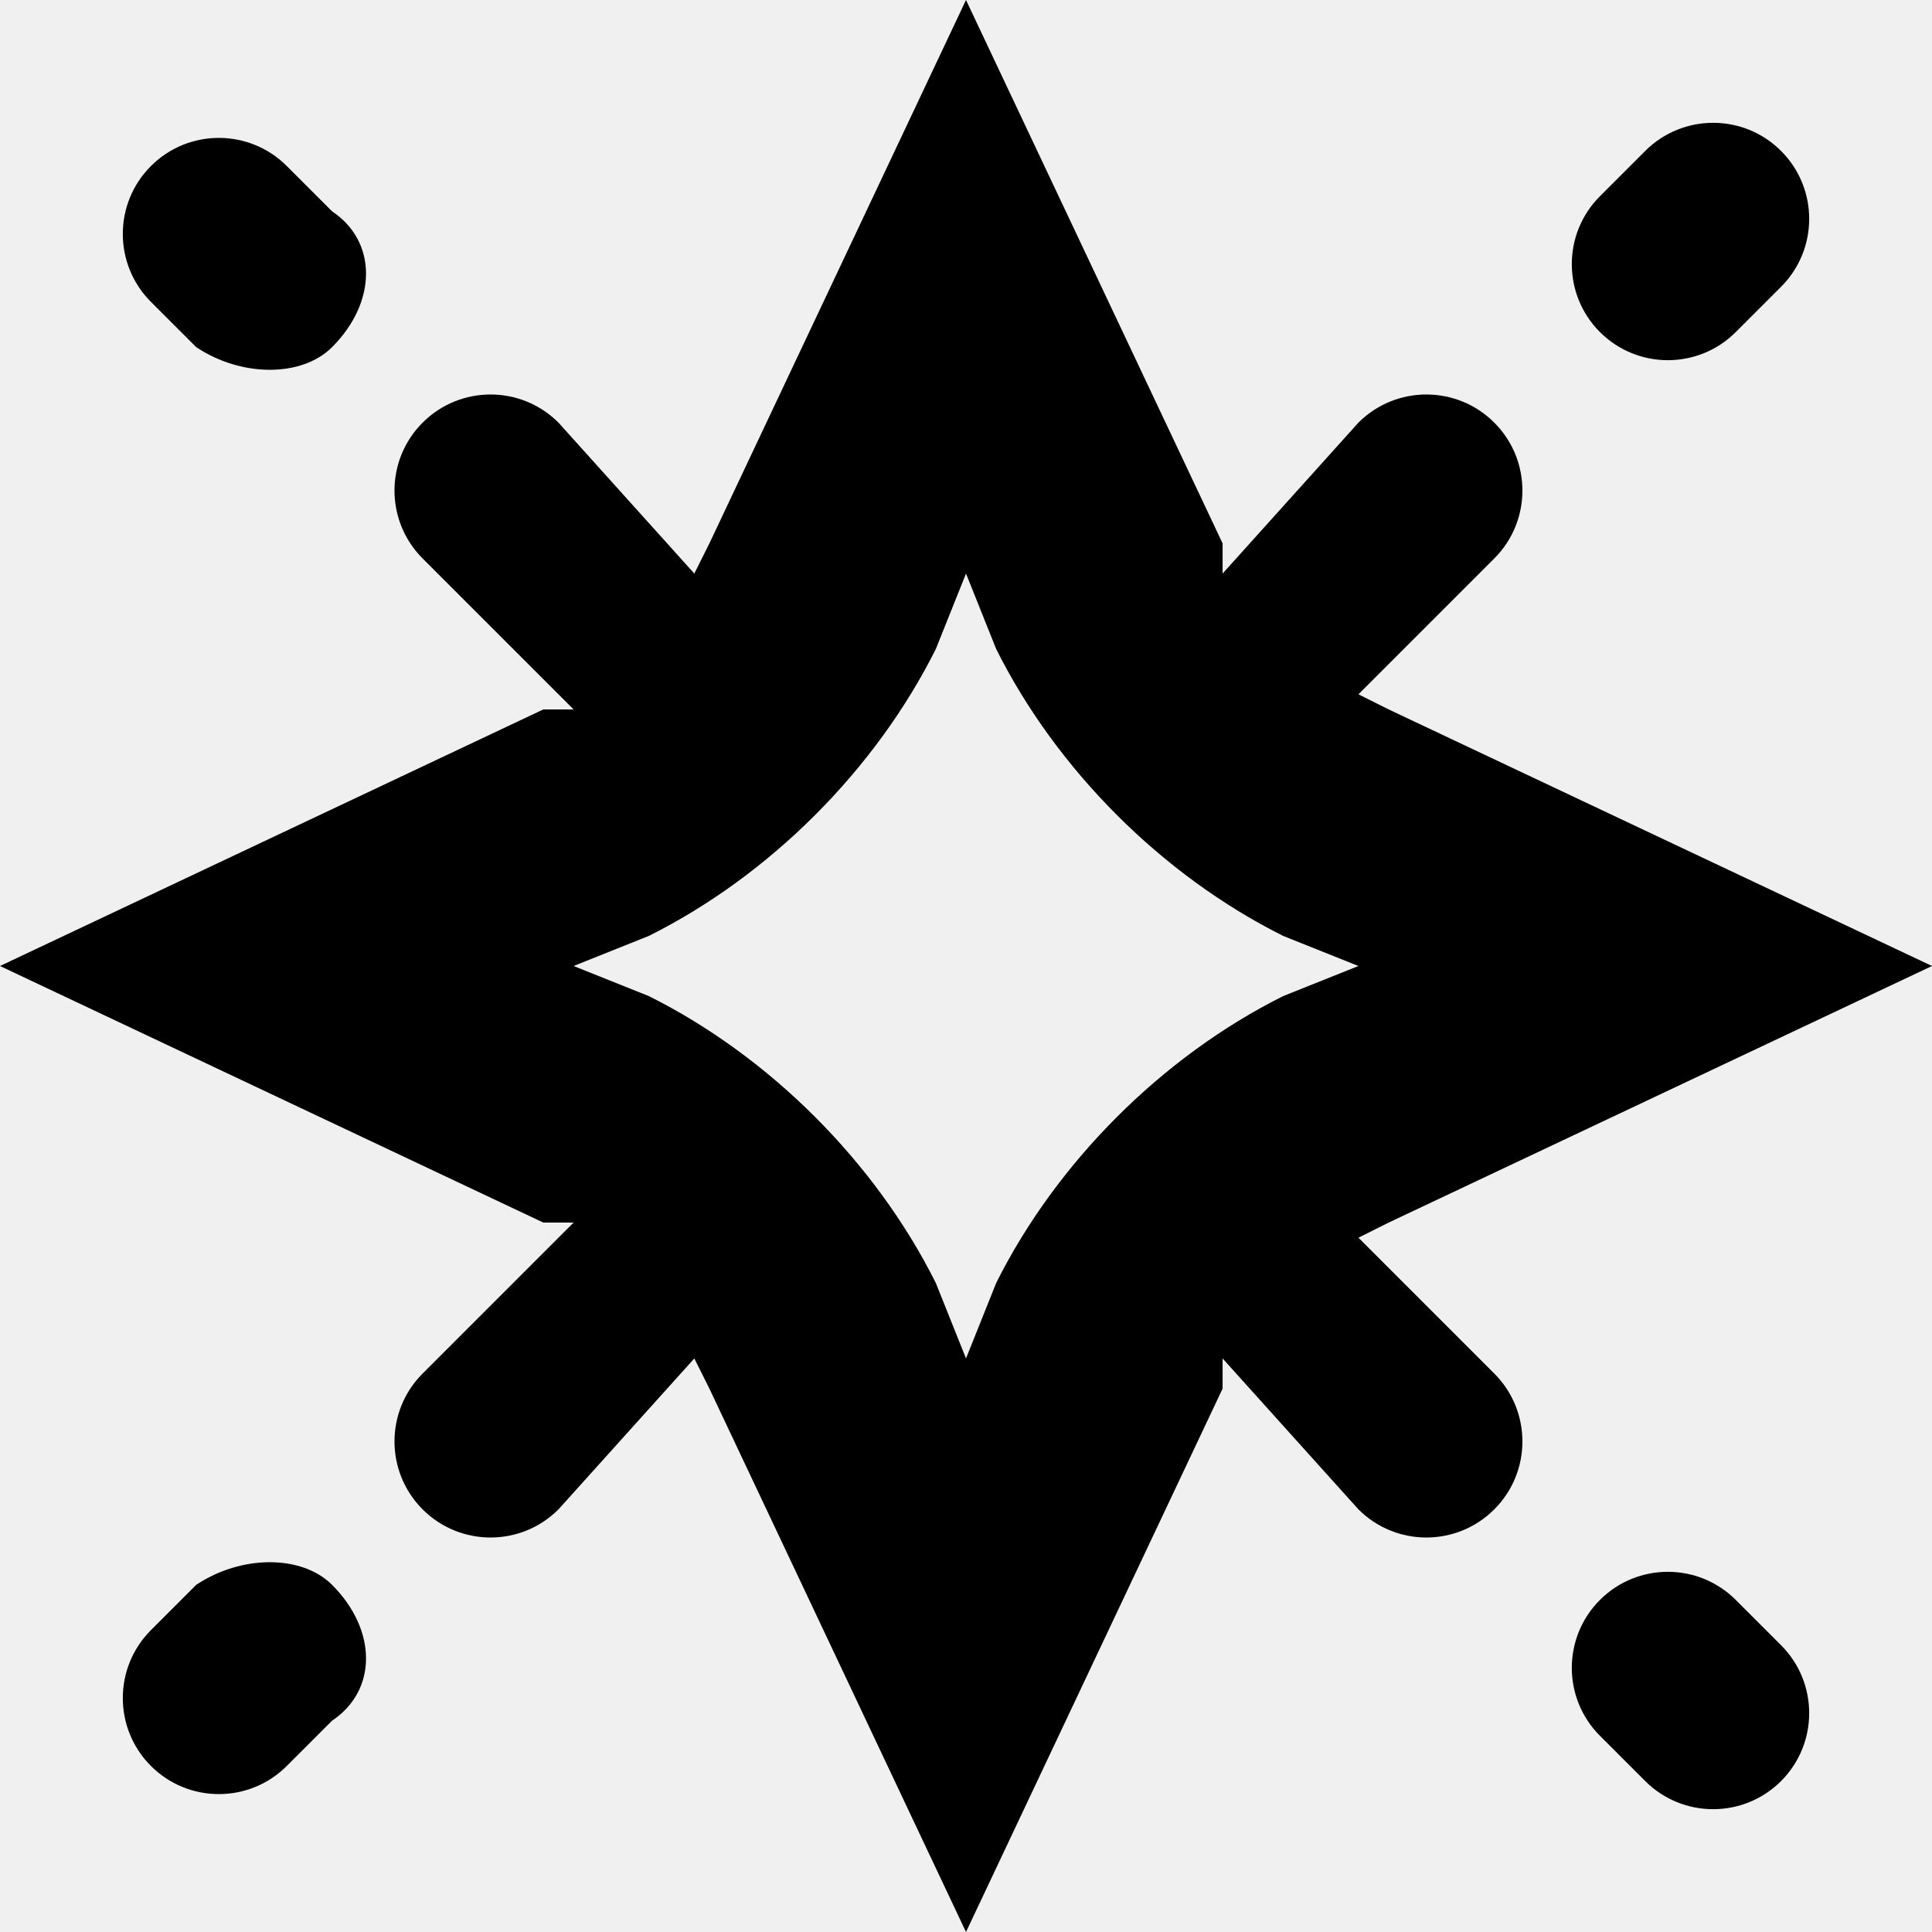
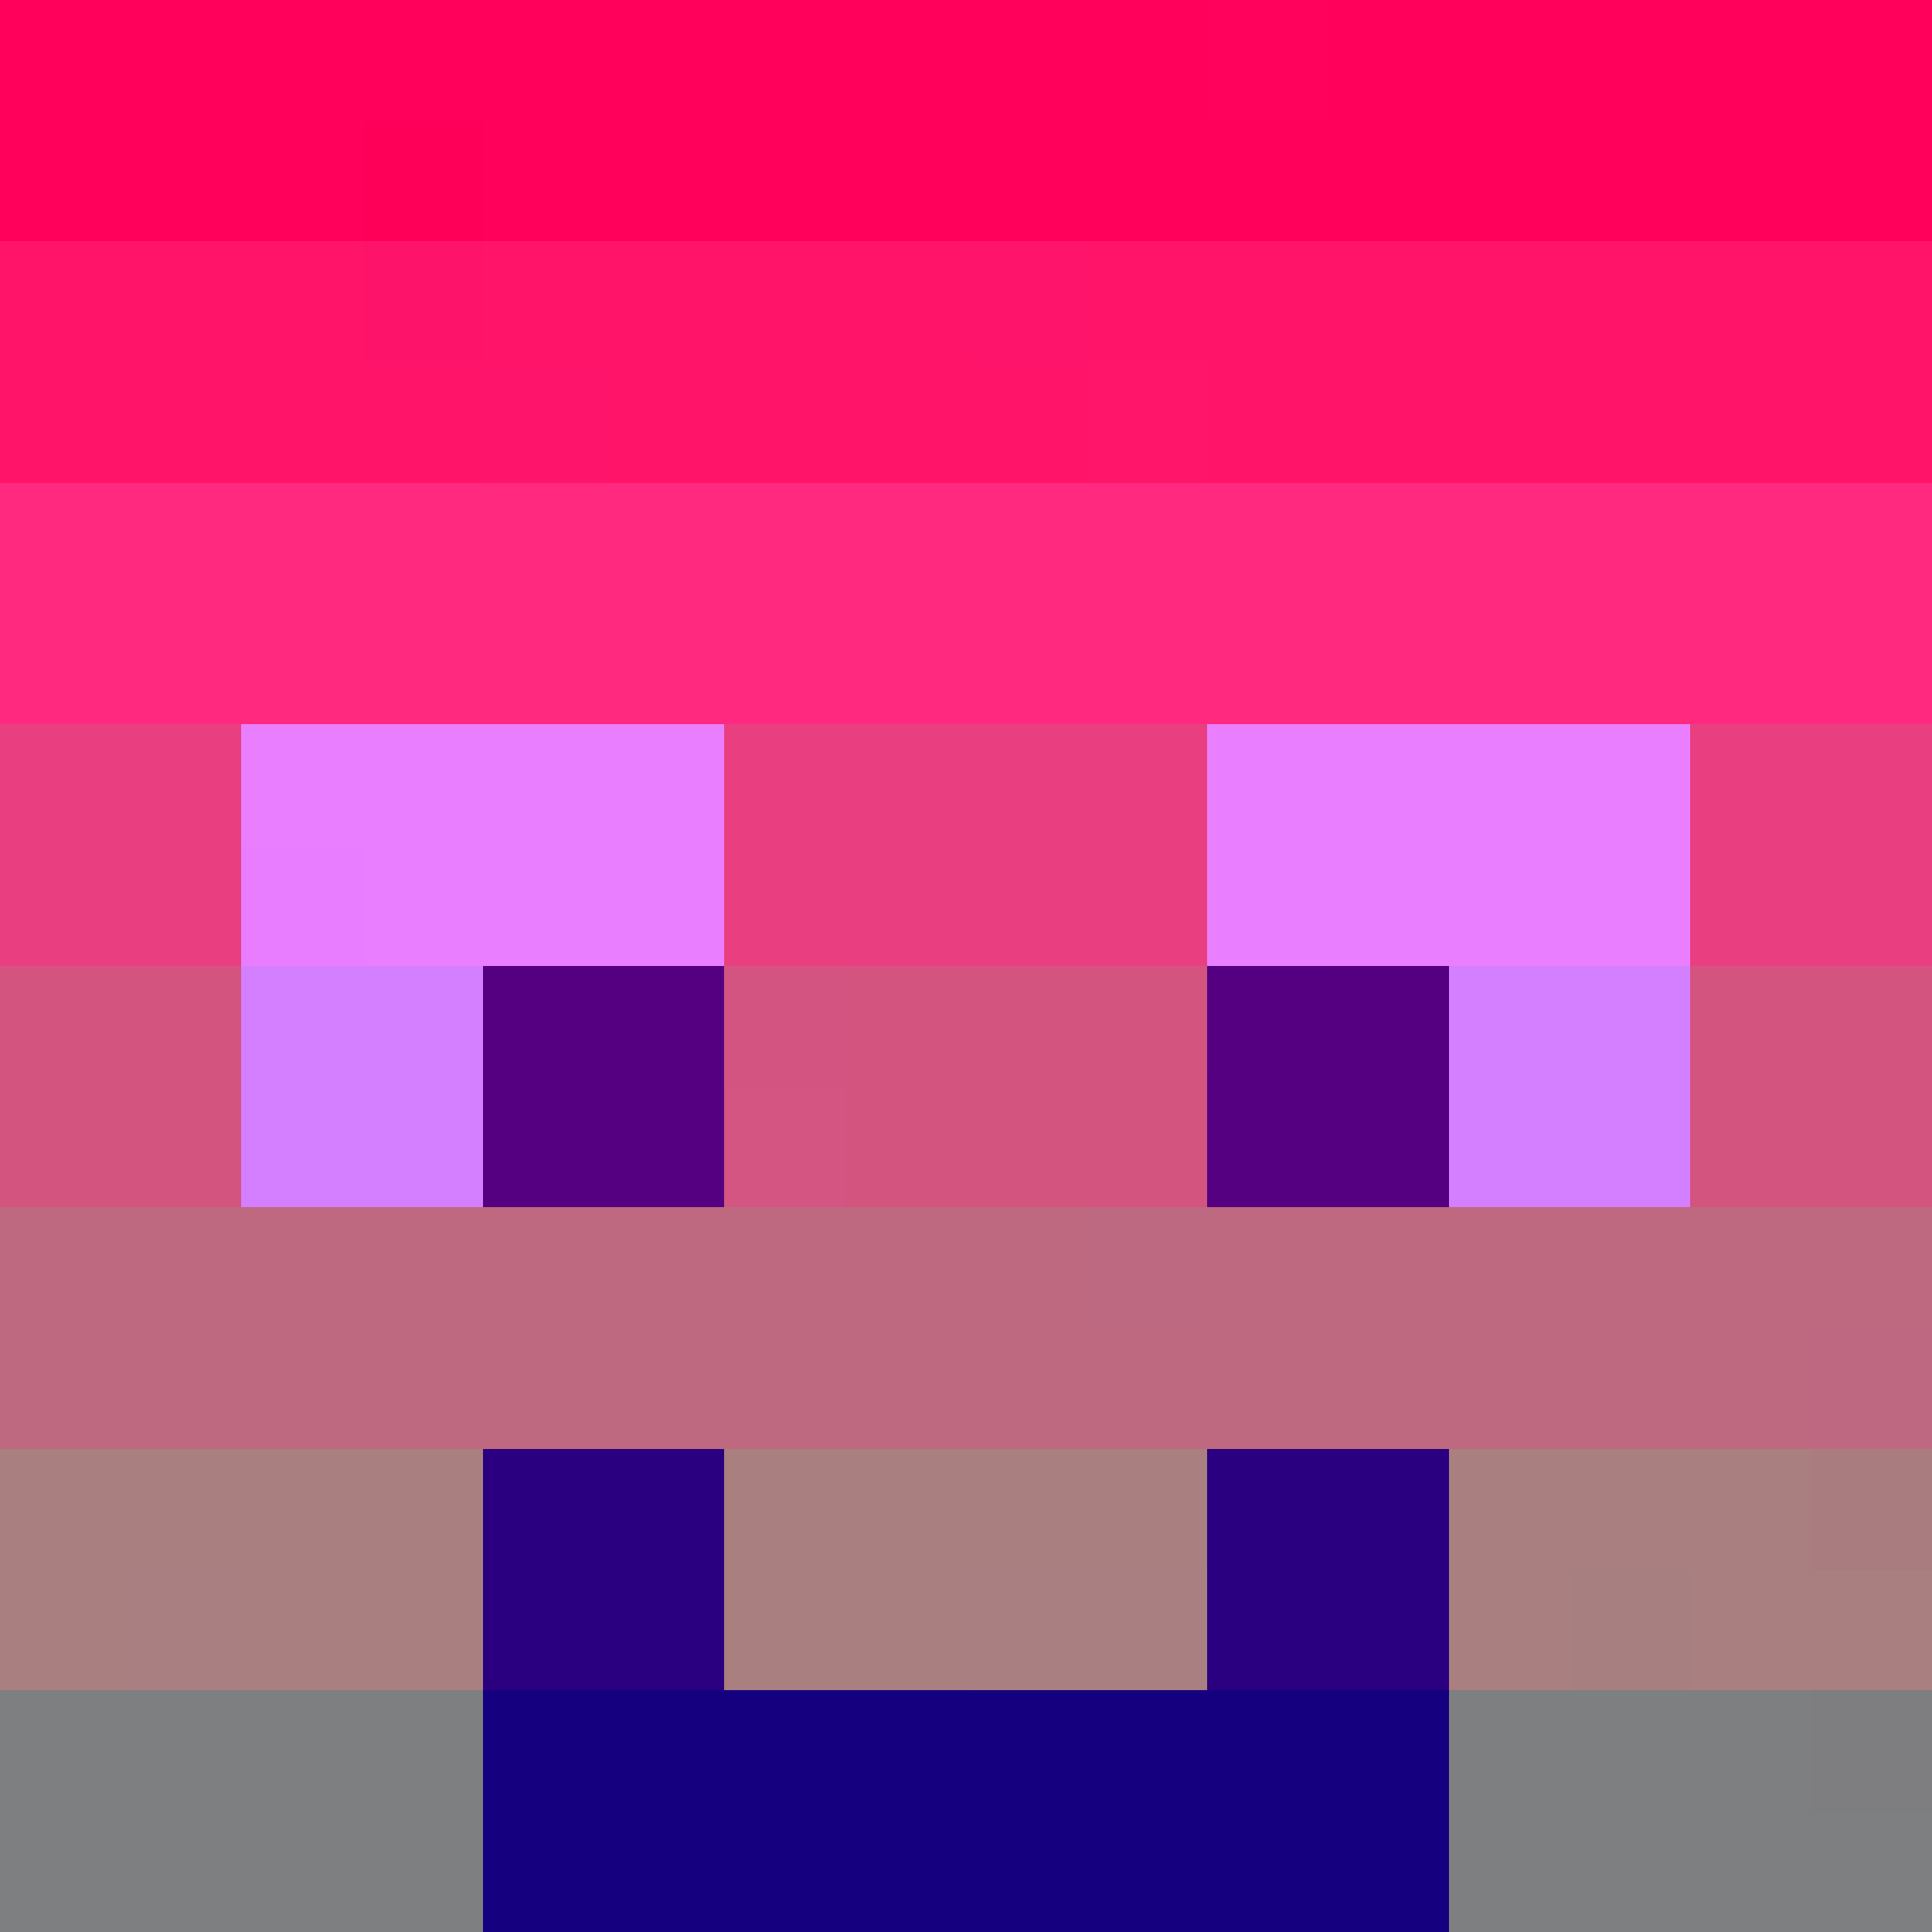
- <svg xmlns="http://www.w3.org/2000/svg" viewBox="0 0 128 128">
-   <path fill-rule="evenodd" d="M81 36 64 0 47 36l-1 2-9-10a6 6 0 0 0-9 9l10 10h-2L0 64l36 17h2L28 91a6 6 0 1 0 9 9l9-10 1 2 17 36 17-36v-2l9 10a6 6 0 1 0 9-9l-9-9 2-1 36-17-36-17-2-1 9-9a6 6 0 1 0-9-9l-9 10v-2Zm-17 2-2 5c-4 8-11 15-19 19l-5 2 5 2c8 4 15 11 19 19l2 5 2-5c4-8 11-15 19-19l5-2-5-2c-8-4-15-11-19-19l-2-5Z" clip-rule="evenodd" />
-   <path d="M118 19a6 6 0 0 0-9-9l-3 3a6 6 0 1 0 9 9l3-3Zm-96 4c-2 2-6 2-9 0l-3-3a6 6 0 1 1 9-9l3 3c3 2 3 6 0 9Zm0 82c-2-2-6-2-9 0l-3 3a6 6 0 1 0 9 9l3-3c3-2 3-6 0-9Zm96 4a6 6 0 0 1-9 9l-3-3a6 6 0 1 1 9-9l3 3Z" />
-   <style>path{fill:#000}@media (prefers-color-scheme:dark){path{fill:#fff}}</style>
+ <svg xmlns="http://www.w3.org/2000/svg" shape-rendering="crispEdges" viewBox="0 -.5 16 16">
+   <path stroke="#ff005b" d="M0 0h10m1 0h5M0 1h3m1 0h12" />
+   <path stroke="#ff025b" d="M10 0h1" />
+   <path stroke="#ff0059" d="M3 1h1" />
+   <path stroke="#ff146a" d="M0 2h3m1 0h4m1 0h7M0 3h4m1 0h4m1 0h6" />
+   <path stroke="#fd146a" d="M3 2h1" />
+   <path stroke="#ff146b" d="M8 2h1M4 3h1" />
+   <path stroke="#ff156a" d="M9 3h1" />
+   <path stroke="#ff2980" d="M0 4h16M0 5h16" />
+   <path stroke="#e93f80" d="M0 6h2m4 0h4m4 0h2M0 7h2m4 0h4m4 0h2" />
+   <path stroke="#e97fff" d="M2 6h4m4 0h4M3 7h3m4 0h4" />
+   <path stroke="#e97dff" d="M2 7h1" />
+   <path stroke="#d45480" d="M0 8h2m5 0h3m4 0h2M0 9h2m5 0h3m4 0h2" />
+   <path stroke="#d47fff" d="M2 8h2m8 0h2M2 9h2m8 0h2" />
+   <path stroke="#550080" d="M4 8h2m5 0h1M4 9h2m4 0h2" />
+   <path stroke="#d45481" d="M6 8h1" />
+   <path stroke="#550081" d="M10 8h1" />
+   <path stroke="#d45482" d="M6 9h1" />
+   <path stroke="#be6980" d="M0 10h9m1 0h6M0 11h15" />
+   <path stroke="#be6982" d="M9 10h1" />
+   <path stroke="#be6981" d="M15 11h1" />
+   <path stroke="#a97f80" d="M0 12h4m2 0h4m2 0h3M0 13h1m1 0h2m2 0h2m4 0h1m1 0h2" />
+   <path stroke="#2a0080" d="M4 12h2m4 0h2m-8 1h2m4 0h1" />
+   <path stroke="#a97d80" d="M15 12h1" />
+   <path stroke="#a97f82" d="M1 13h1m7 0h1" />
+   <path stroke="#a97f81" d="M8 13h1" />
+   <path stroke="#2a0081" d="M11 13h1" />
+   <path stroke="#a87f80" d="M13 13h1" />
+   <path stroke="#7e7f80" d="M0 14h4m8 0h3M0 15h4m8 0h4" />
+   <path stroke="#150080" d="M4 14h8m-8 1h2m1 0h5" />
+   <path stroke="#7e7d80" d="M15 14h1" />
+   <path stroke="#150180" d="M6 15h1" />
</svg>
